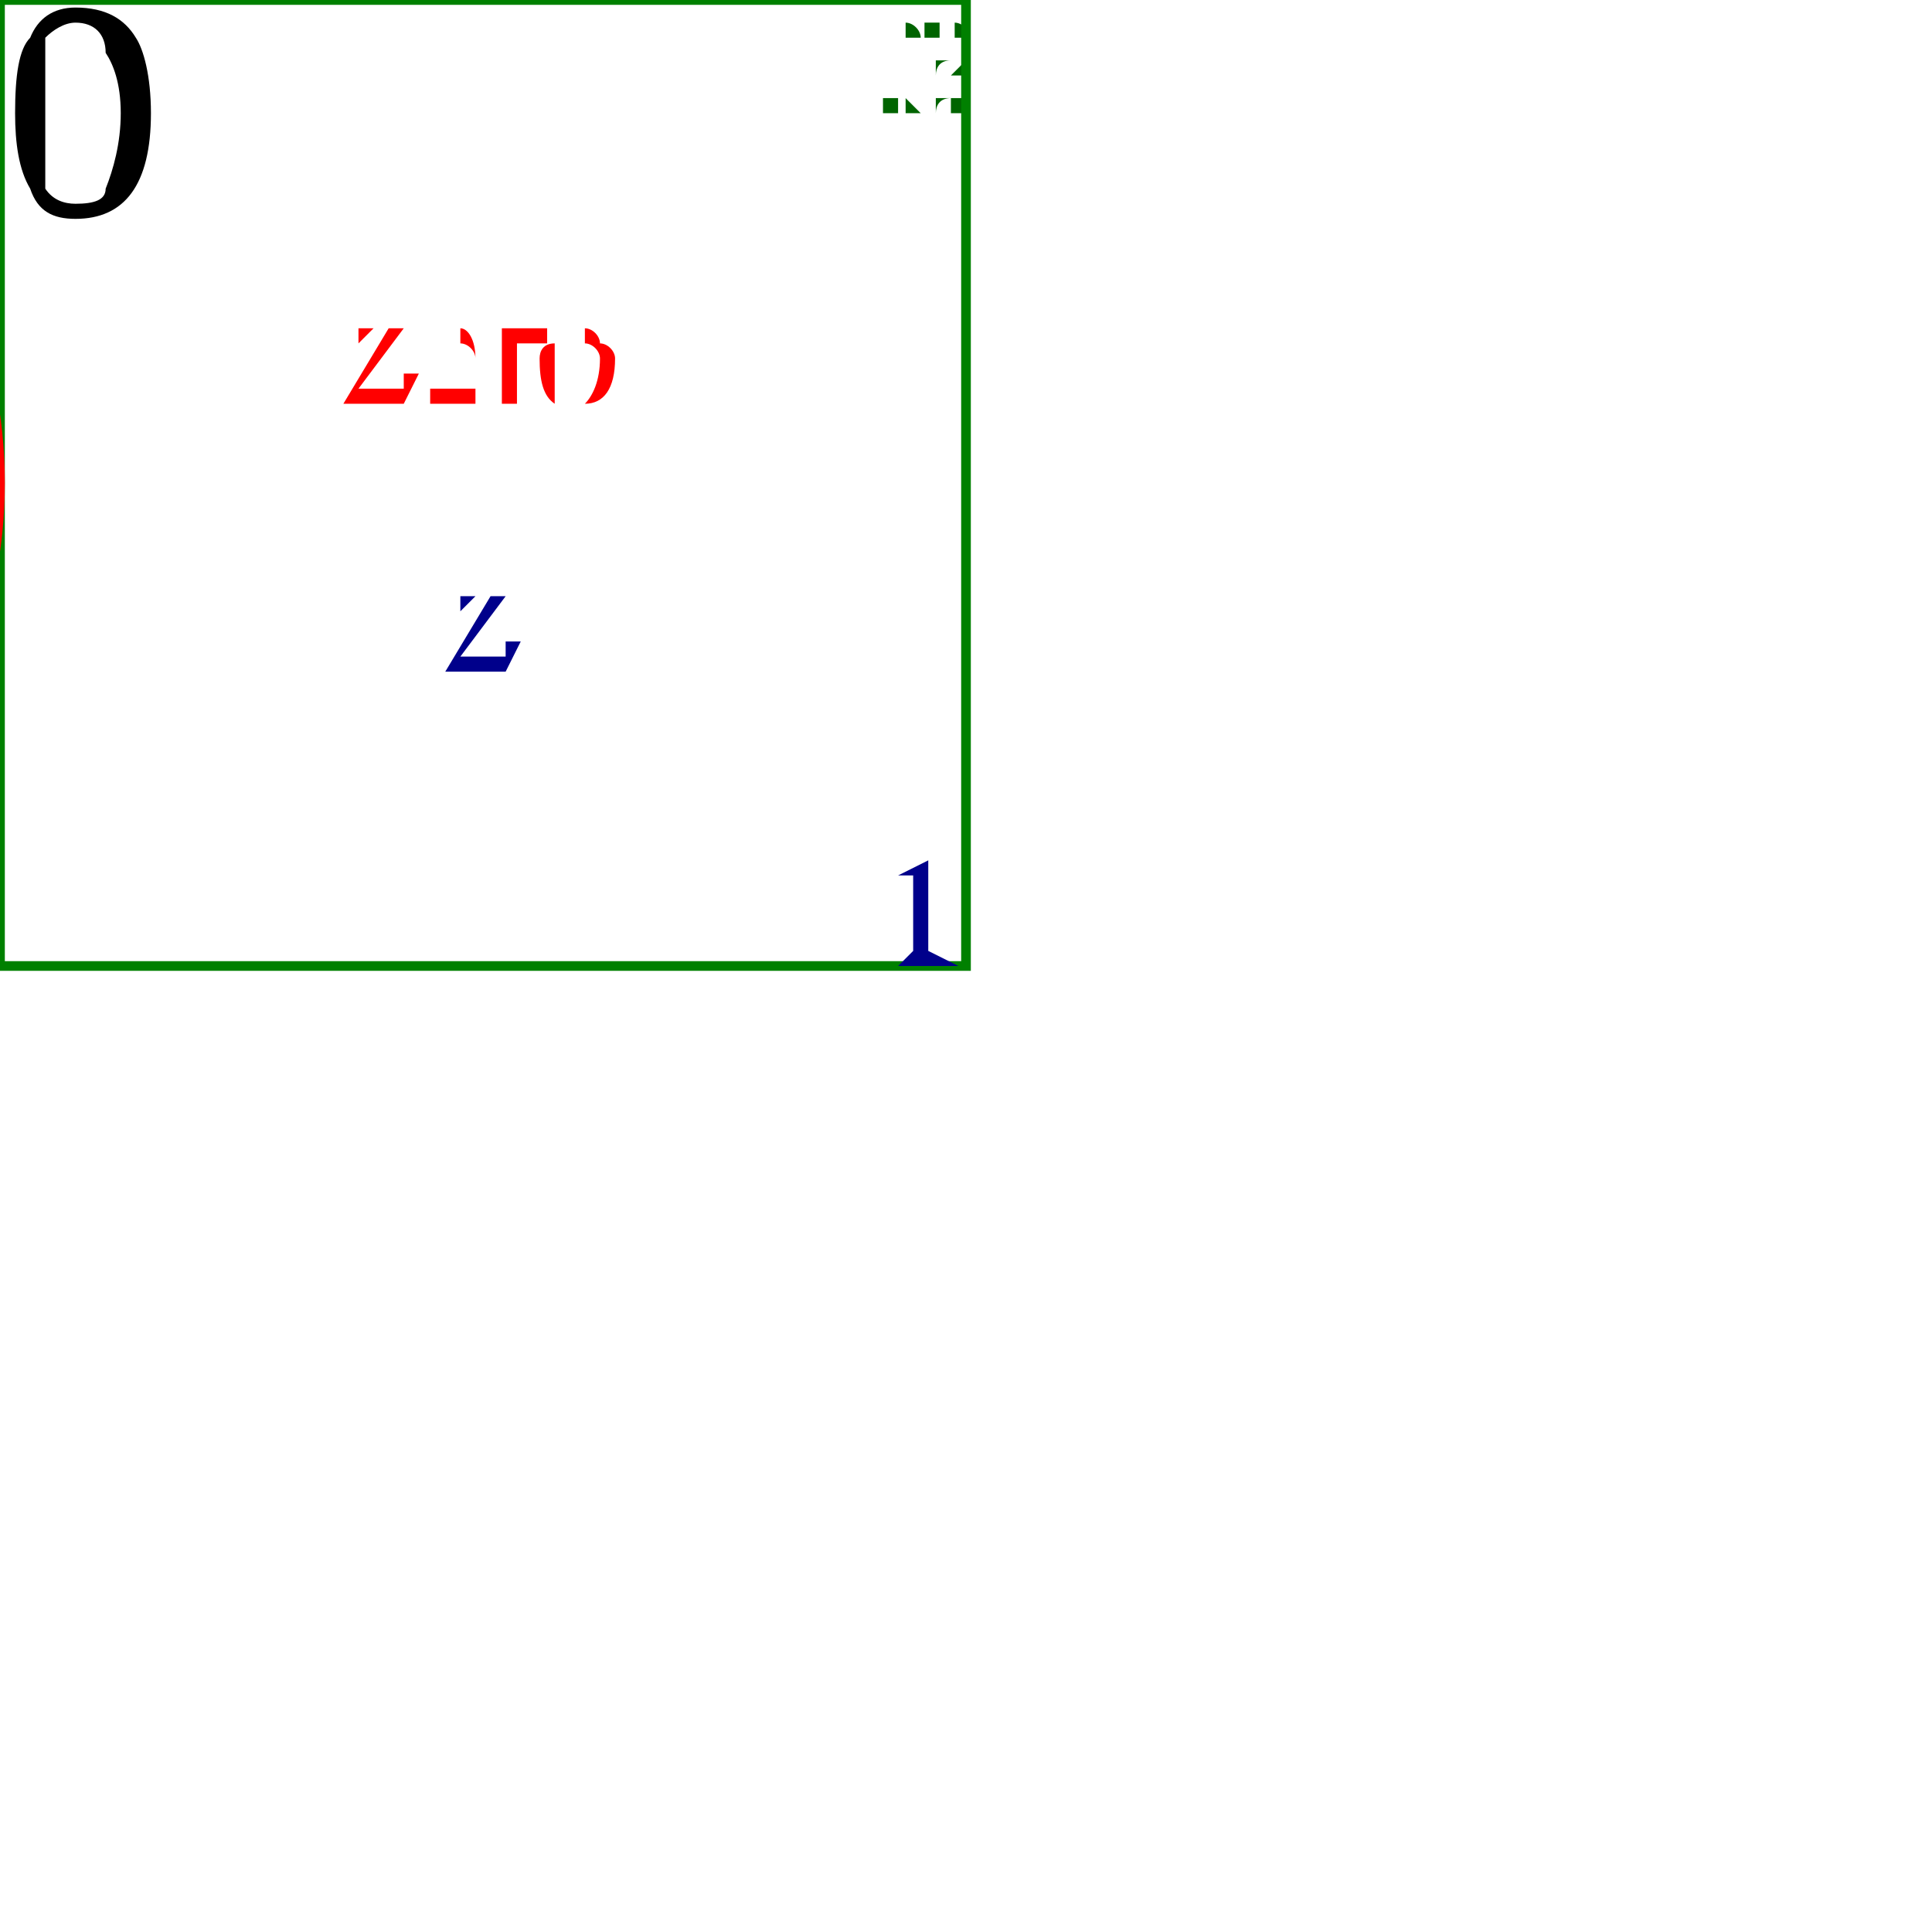
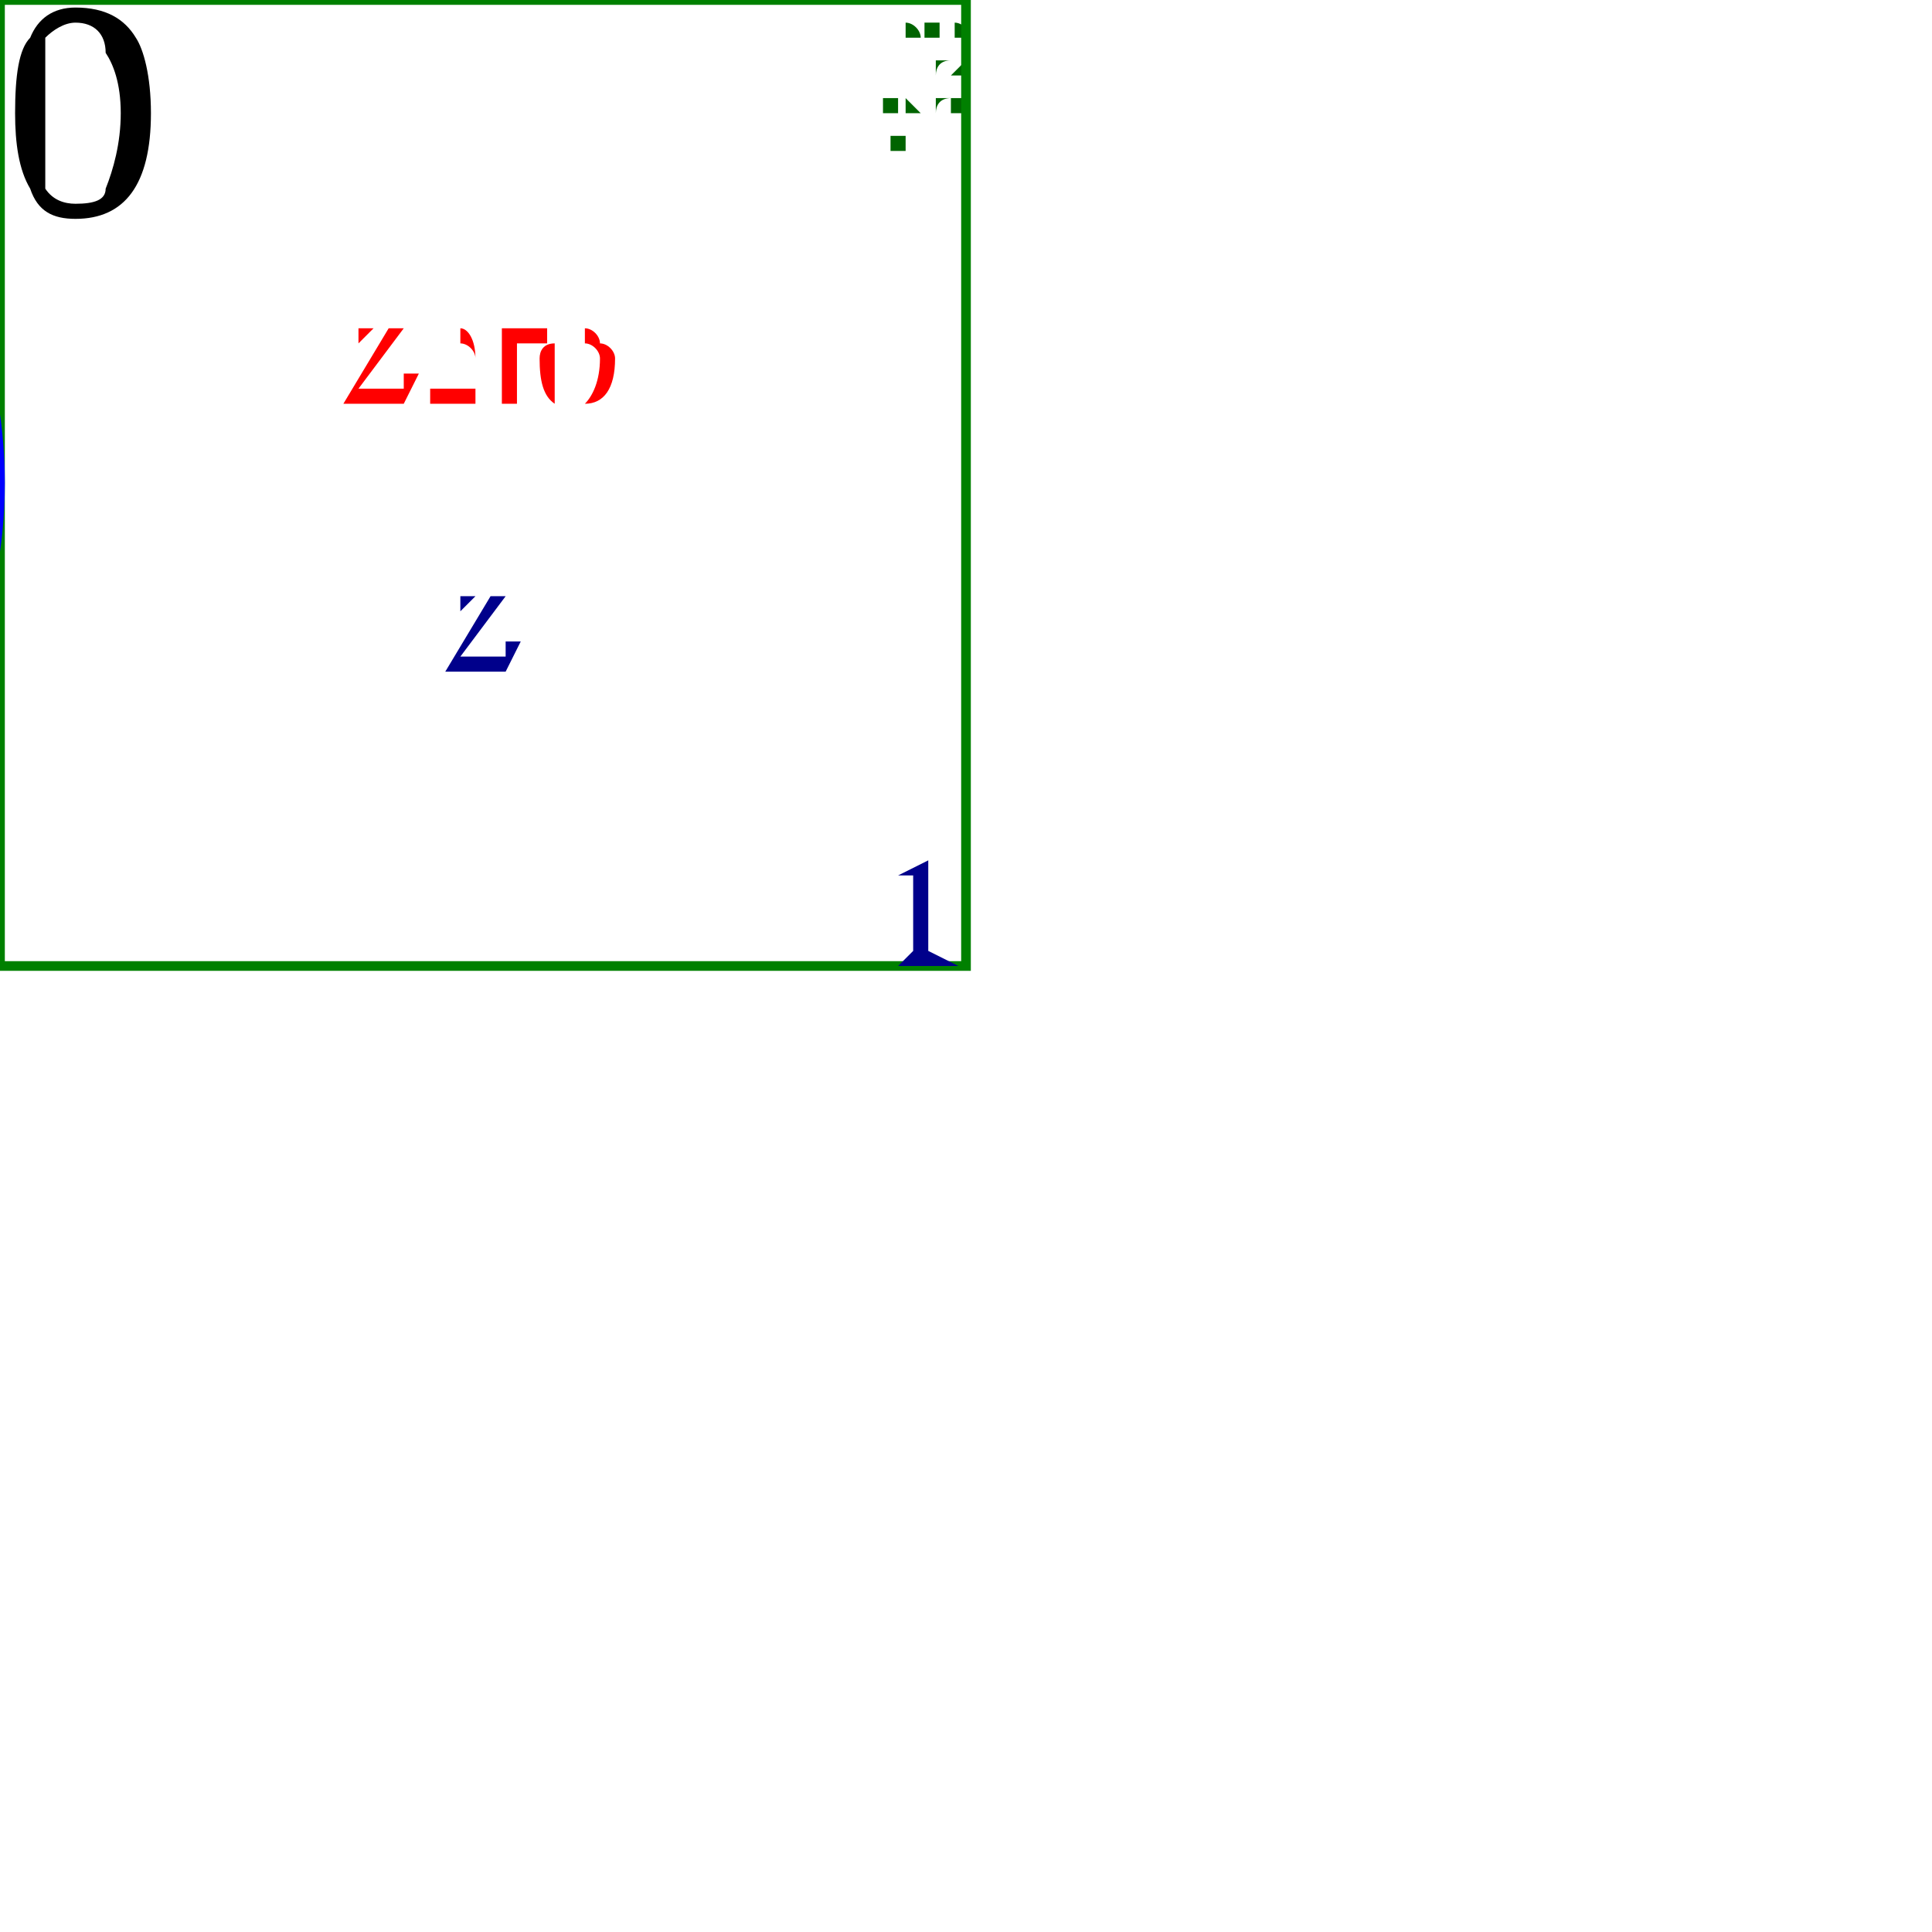
<svg xmlns="http://www.w3.org/2000/svg" height="100%" viewBox="0 0 2 2" width="100%">
  <text fill="darkGreen" font-size="0.031" stroke-width="0.002" text-anchor="end" x="1" y="0.039">2 steps</text>
  <text fill="darkGreen" font-size="0.031" stroke-width="0.002" text-anchor="end" x="1" y="0.078">0 thick</text>
  <text fill="darkGreen" font-size="0.031" stroke-width="0.002" text-anchor="end" x="1" y="0.117">1 wide</text>
+   <text fill="darkGreen" font-size="0.031" stroke-width="0.002" text-anchor="end" x="1" y="0.156">1 high</text>
  <rect fill="transparent" font-size="0.167" height="1" stroke="green" stroke-width="0.01" width="1" x="0" y="0" />
  <text dominant-baseline="hanging" fill="black" font-size="0.333" stroke-width="0.021" text-anchor="start" x="0" y="0">0</text>
  <text fill="darkBlue" font-size="0.167" stroke-width="0.01" text-anchor="end" x="1" y="1">1</text>
  <text dominant-baseline="auto" fill="red" font-size="0.167" stroke-width="0.01" text-anchor="middle" x="0.5" y="0.417">zero</text>
  <text dominant-baseline="hanging" fill="darkblue" font-size="0.167" stroke-width="0.01" text-anchor="middle" x="0.5" y="0.583">z</text>
-   <circle cx="-0.5" cy="0.5" fill="transparent" font-size="0.167" r="0.5" stroke="red" stroke-width="0.01" />
+   <circle cx="-0.5" cy="0.5" fill="transparent" font-size="0.167" r="0.5" stroke="blue" stroke-width="0.01" />
  <text dominant-baseline="hanging" fill="black" font-size="0.333" stroke-width="0.021" text-anchor="start" x="-1" y="0">0</text>
  <text dominant-baseline="auto" fill="red" font-size="0.167" stroke-width="0.01" text-anchor="middle" x="-0.5" y="0.417">output</text>
  <text dominant-baseline="hanging" fill="darkblue" font-size="0.167" stroke-width="0.01" text-anchor="middle" x="-0.5" y="0.583">o</text>
</svg>
